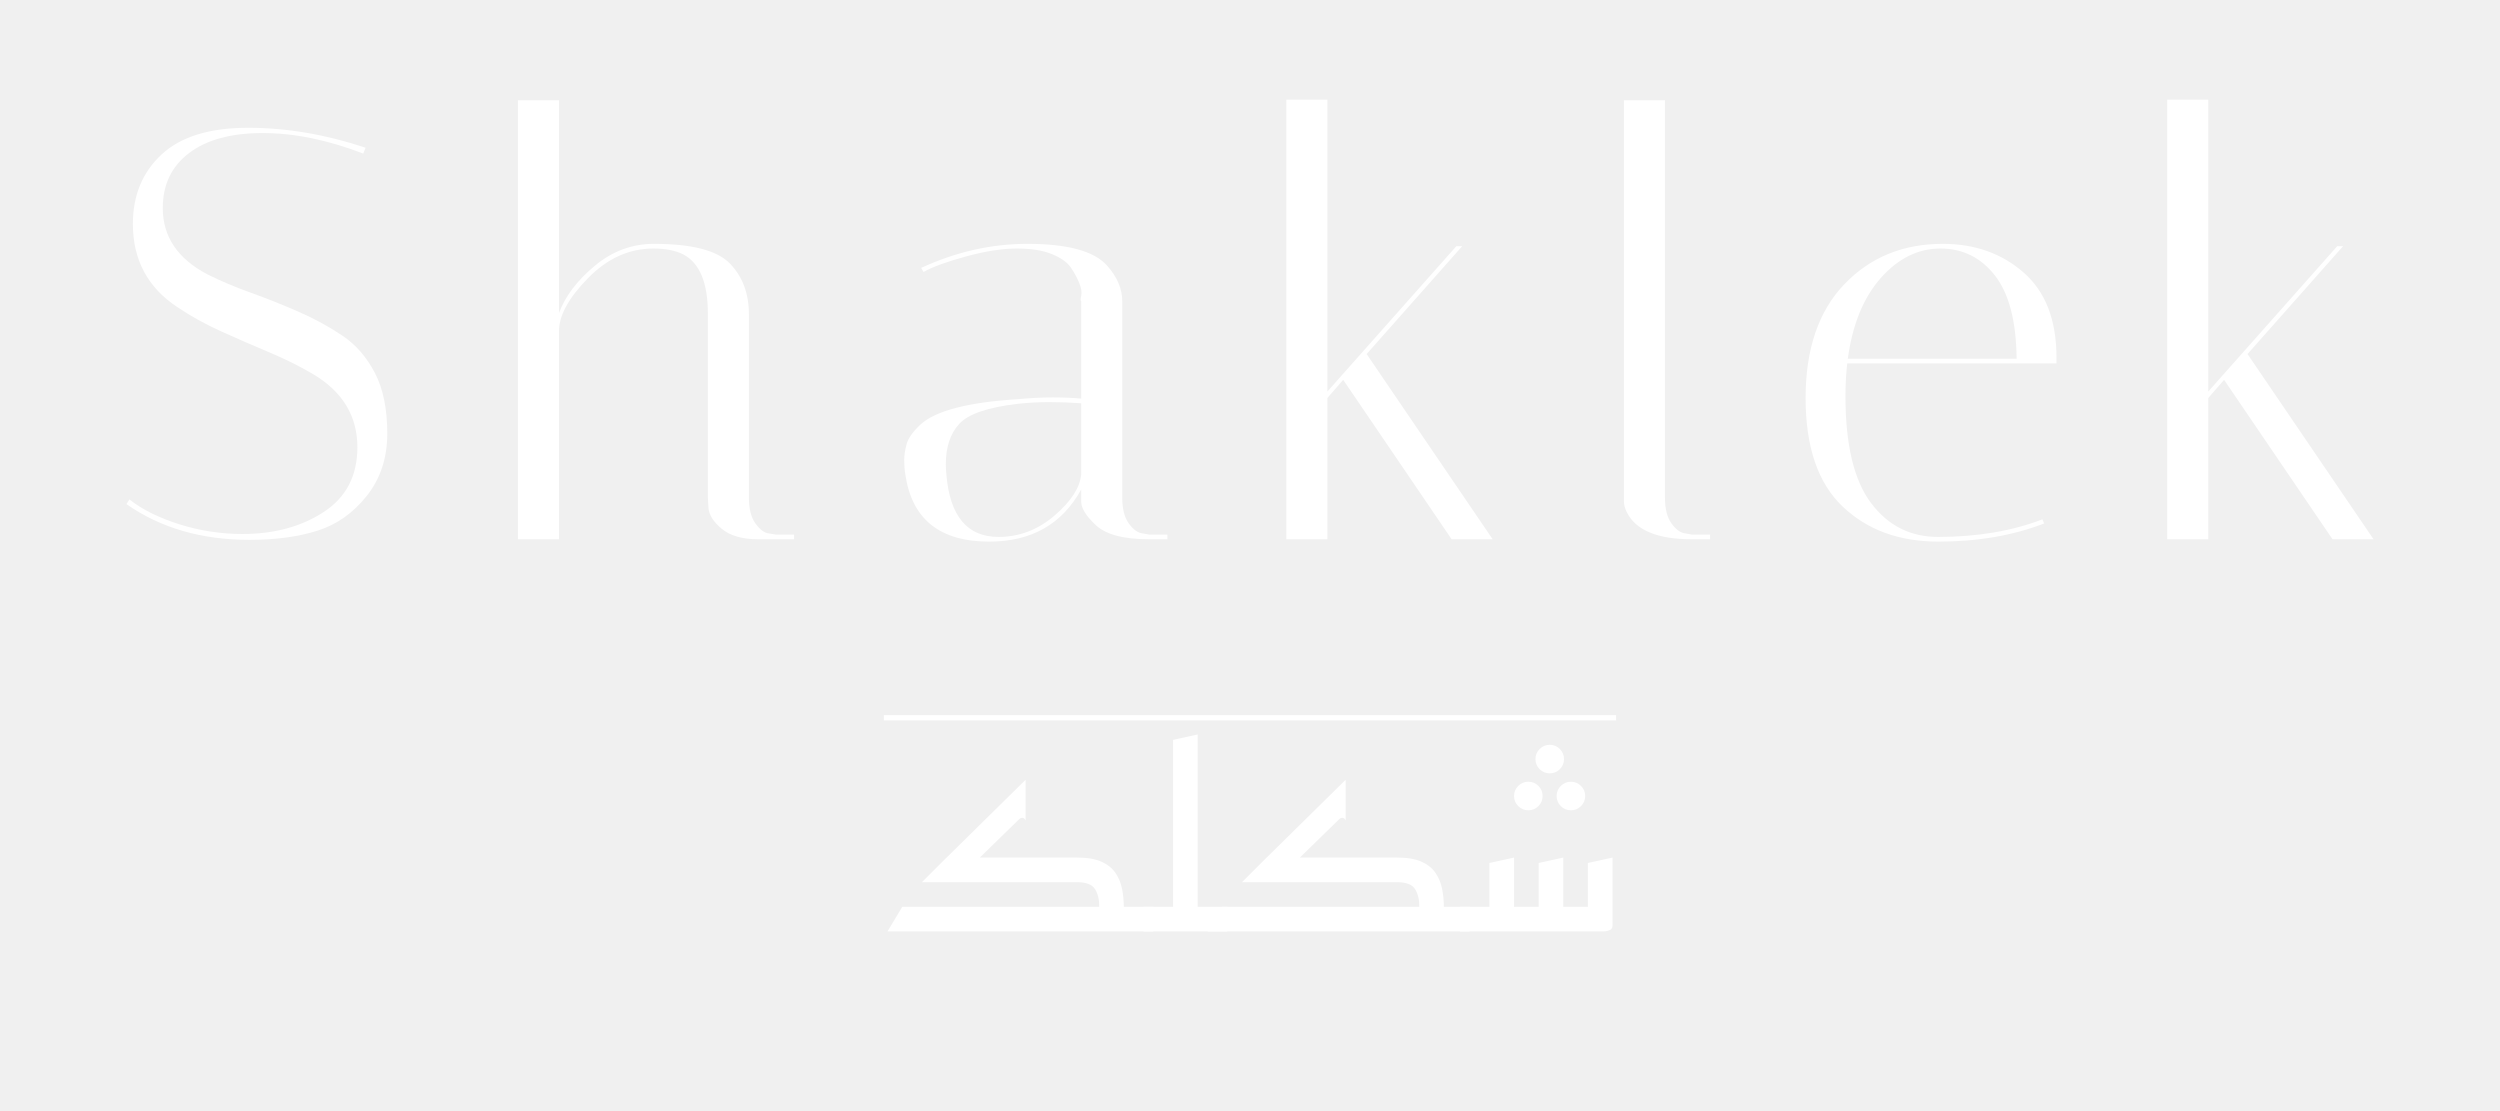
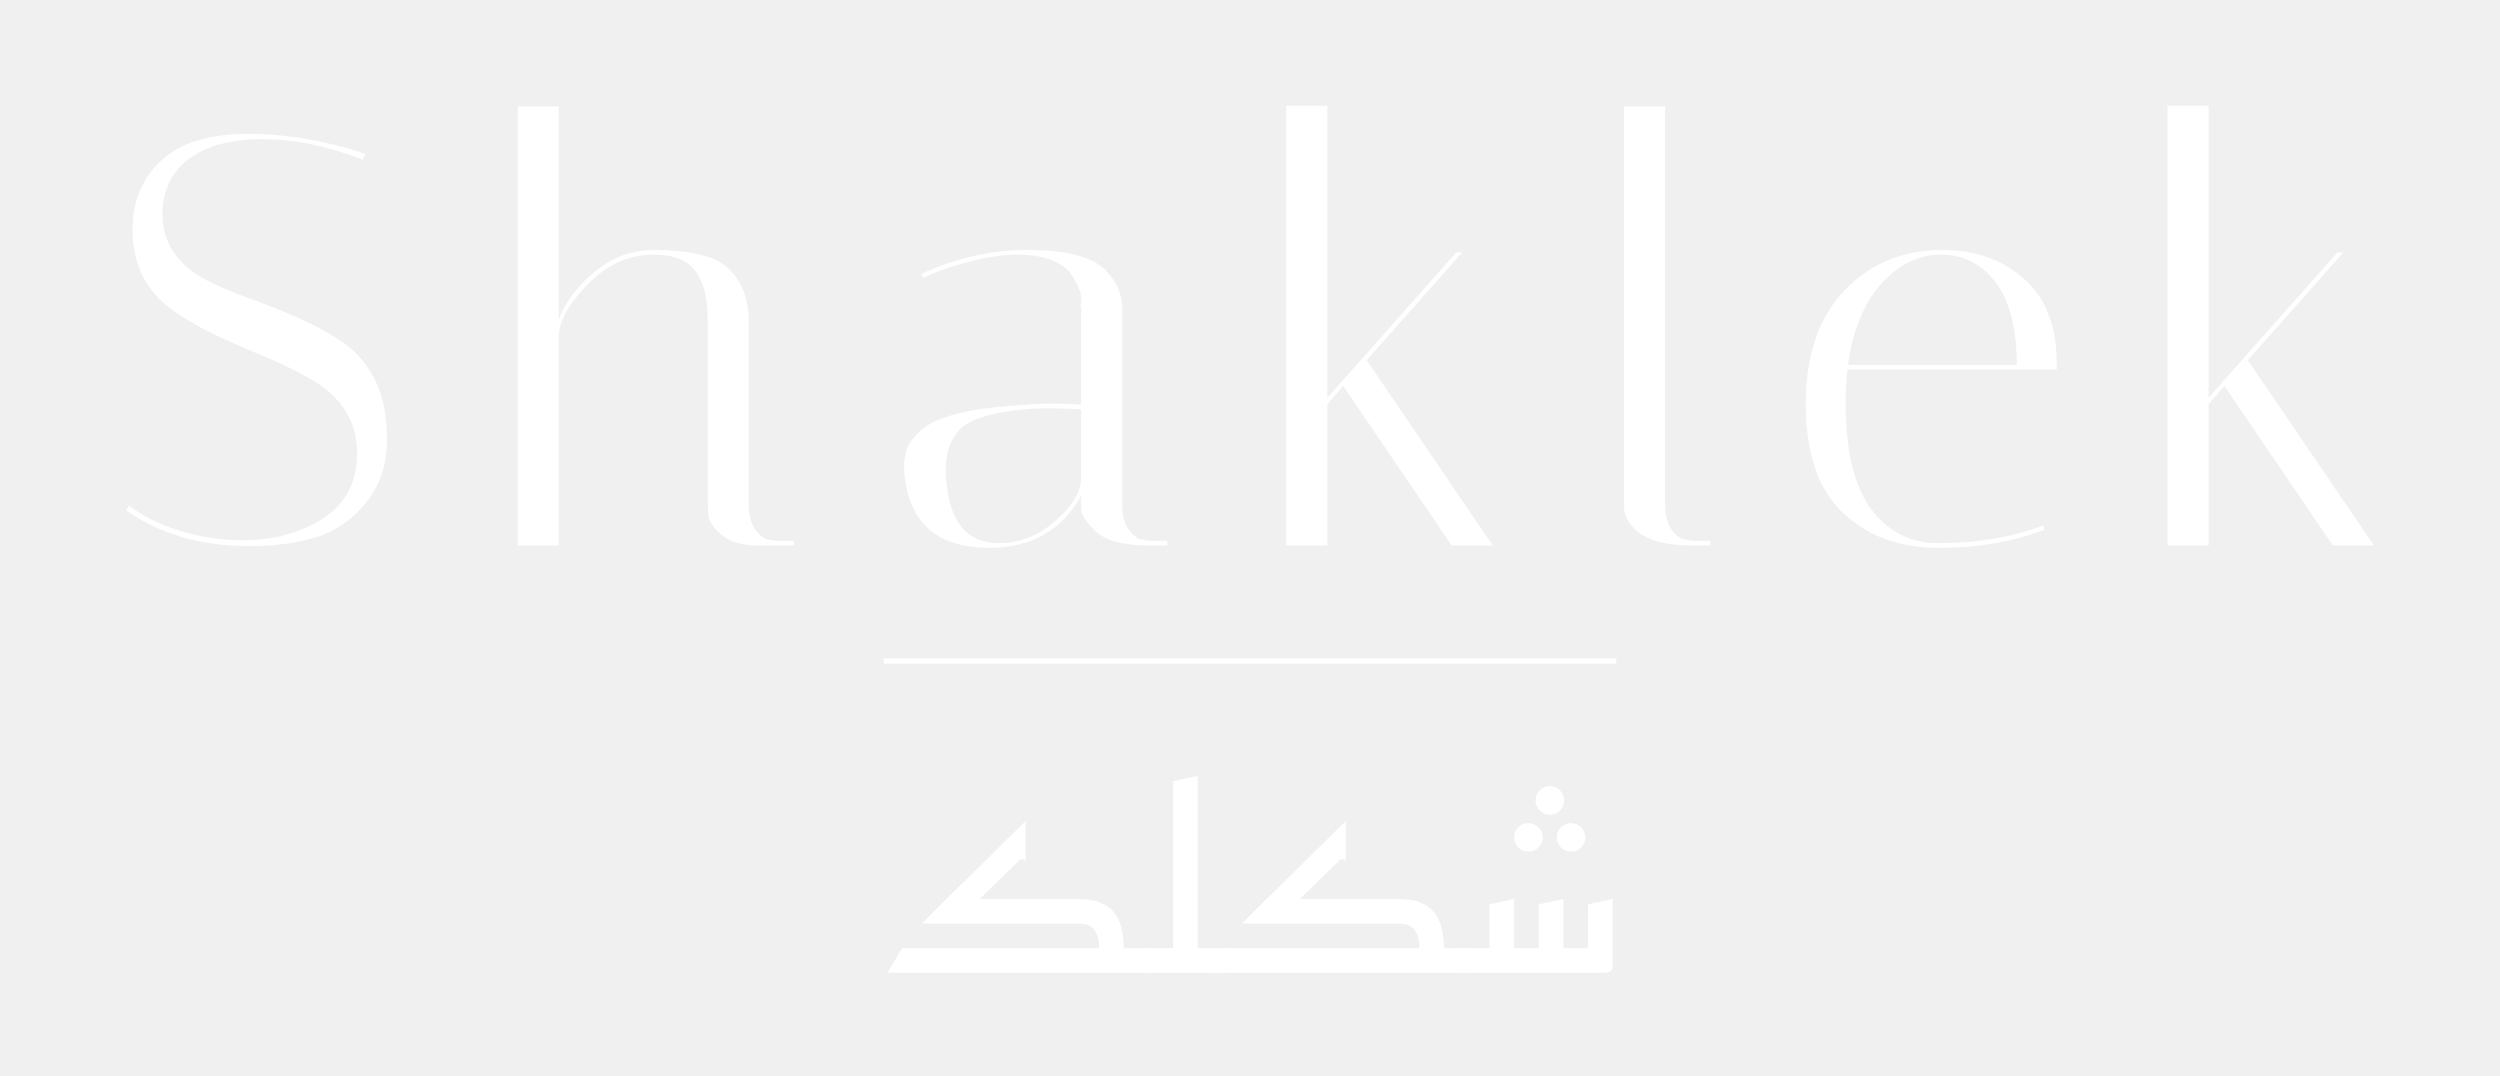
- <svg xmlns="http://www.w3.org/2000/svg" viewBox="0 0 852.72 379.00" width="853" height="379" role="img" aria-label="Shaklek, reversed">
-   <g fill="#FFFFFF" transform="translate(36.00 184.00)">
+ <svg xmlns="http://www.w3.org/2000/svg" viewBox="0 0 852.72 366.76" width="853" height="367" role="img" aria-label="Shaklek, reversed">
+   <g fill="#FFFFFF" transform="translate(36.00 186.00)">
    <path transform="translate(0.000 0.000) scale(0.2 -0.2)" d="M439 658Q348 693 267.5 693Q187 693 142 659Q97 625 97 565Q97 492 173 452Q207 435 247.5 420.5Q288 406 329 388Q370 370 404 347Q438 324 459 283.5Q480 243 480 180.5Q480 118 445 74Q410 30 360.5 14.5Q311 -1 245 -1Q122 -1 35 60L40 68Q73 42 125.5 25.5Q178 9 233 9Q314 9 371.5 46.5Q429 84 429 157Q429 237 353 282Q319 302 278.5 319Q238 336 197 354.5Q156 373 122 396Q46 446 46 538Q46 611 95 656.5Q144 702 242.5 702Q341 702 443 668Z" />
    <path transform="translate(130.586 0.000) scale(0.2 -0.2)" d="M460 0Q419 0 397.5 18Q376 36 375 54L374 71L374 385Q374 464 332 486Q312 496 281 496Q219 496 169.5 445.5Q120 395 120 355L120 0L50 0L50 749L120 749L120 386Q136 429 181 466.5Q226 504 282 504Q379 504 411.5 470.5Q444 437 444 384L444 71Q444 42 455.5 26.5Q467 11 478 10L490 8L521 8L521 0Z" />
    <path transform="translate(265.372 0.000) scale(0.2 -0.2)" d="M453 0Q385 0 360 26Q337 48 337 64L337 85Q288 -4 180 -4Q54 -4 37 110Q35 122 35 134.5Q35 147 39 162Q43 177 62 195Q100 231 229 239Q261 242 288 242Q315 242 337 240L337 406Q335 407 337 415.5Q339 424 333.5 437.5Q328 451 319 464Q310 477 287 486.5Q264 496 227 496Q190 496 140.5 482.5Q91 469 68 456L64 463Q153 504 245 504Q348 504 381 467Q407 438 407 406L407 71Q407 42 418.5 26.5Q430 11 442 10L453 8L484 8L484 0ZM196 4Q249 4 291.5 40.5Q334 77 337 111L337 232Q310 234 282.5 234Q255 234 228 231Q152 222 129 197Q106 172 106 128Q106 120 107 110Q116 4 196 4Z" />
    <path transform="translate(392.759 0.000) scale(0.2 -0.2)" d="M120 750L120 252L340 500L350 500L187 316L402 0L332 0L147 272L120 241L120 0L50 0L50 750Z" />
    <path transform="translate(507.745 0.000) scale(0.2 -0.2)" d="M167 0Q79 0 56 46Q51 56 51 64L51 749L121 749L121 71Q121 42 132.5 26.5Q144 11 156 10L167 8L198 8L198 0Z" />
    <path transform="translate(571.931 0.000) scale(0.2 -0.2)" d="M108 244Q108 120 151.5 62Q195 4 266 4Q366 4 444 34L447 27Q367 -4 266.5 -4Q166 -4 103 56Q40 116 40 241Q40 366 106 435Q172 504 274 504Q356 504 412 455Q468 406 468 310Q468 305 468 300L111 300Q108 273 108 244ZM400 308Q399 404 363 450Q327 496 270 496Q213 496 168.5 446Q124 396 112 308L400 308Z" />
    <path transform="translate(693.317 0.000) scale(0.2 -0.2)" d="M120 750L120 252L340 500L350 500L187 316L402 0L332 0L147 272L120 241L120 0L50 0L50 750Z" />
  </g>
-   <rect x="301.44" y="244.00" width="249.83" height="1.80" fill="#FFFFFF" />
-   <g fill="#FFFFFF" transform="translate(300.57 317.80)">
+   <rect x="301.44" y="224.48" width="249.83" height="1.80" fill="#FFFFFF" />
+   <g fill="#FFFFFF" transform="translate(300.57 331.76)">
    <path transform="translate(0.000 0.000) scale(0.084 -0.084)" d="M909 0L909 100L1105 100L1105 0ZM25 0L85 100L885 100Q886 142 868.5 171Q851 200 795 200L165 200L265 300L795 300Q857 300 894.5 283Q932 266 951.5 237Q971 208 978 172Q985 136 985 97.5Q985 59 985 23Q985 11 975 6Q965 1 955 0.5Q945 0 945 0ZM320 222L254 289L586 616L586 451Q580 462 572.5 461.5Q565 461 560 456Z" />
    <path transform="translate(91.140 0.000) scale(0.084 -0.084)" d="M100 0L100 100L320 100L320 0ZM-20 0L-20 100L100 100L100 778L200 800L200 23Q200 11 190 6Q180 1 170 0.5Q160 0 160 0Z" />
    <path transform="translate(116.340 0.000) scale(0.084 -0.084)" d="M809 0L809 100L1005 100L1005 0ZM-60 0L0 100L800 100Q801 142 783.5 171Q766 200 710 200L80 200L180 300L710 300Q772 300 809.5 283Q847 266 866.5 237Q886 208 893 172Q900 136 900 97.5Q900 59 900 23Q900 11 890 6Q880 1 870 0.5Q860 0 860 0ZM235 222L169 289L501 616L501 451Q495 462 487.5 461.5Q480 461 475 456Z" />
    <path transform="translate(215.880 -46.200) scale(0.084 -0.084)" d="M145 92Q121 92 104 109Q87 126 87 150Q87 174 104 191Q121 208 145 208Q169 208 186 191Q203 174 203 150Q203 126 186 109Q169 92 145 92ZM231 -58Q207 -58 190 -41Q173 -24 173 0Q173 24 190 41Q207 58 231 58Q255 58 272 41Q289 24 289 0Q289 -24 272 -41Q255 -58 231 -58ZM58 -58Q34 -58 17 -41Q0 -24 0 0Q0 24 17 41Q34 58 58 58Q82 58 99 41Q116 24 116 0Q116 -24 99 -41Q82 -58 58 -58Z" />
    <path transform="translate(199.080 0.000) scale(0.084 -0.084)" d="M-20 0L-20 100L100 100L100 278L200 300L200 100L300 100L300 278L400 300L400 100L500 100L500 278L600 300L600 23Q600 11 590 6Q580 1 570 0.5Q560 0 560 0Z" />
  </g>
</svg>
